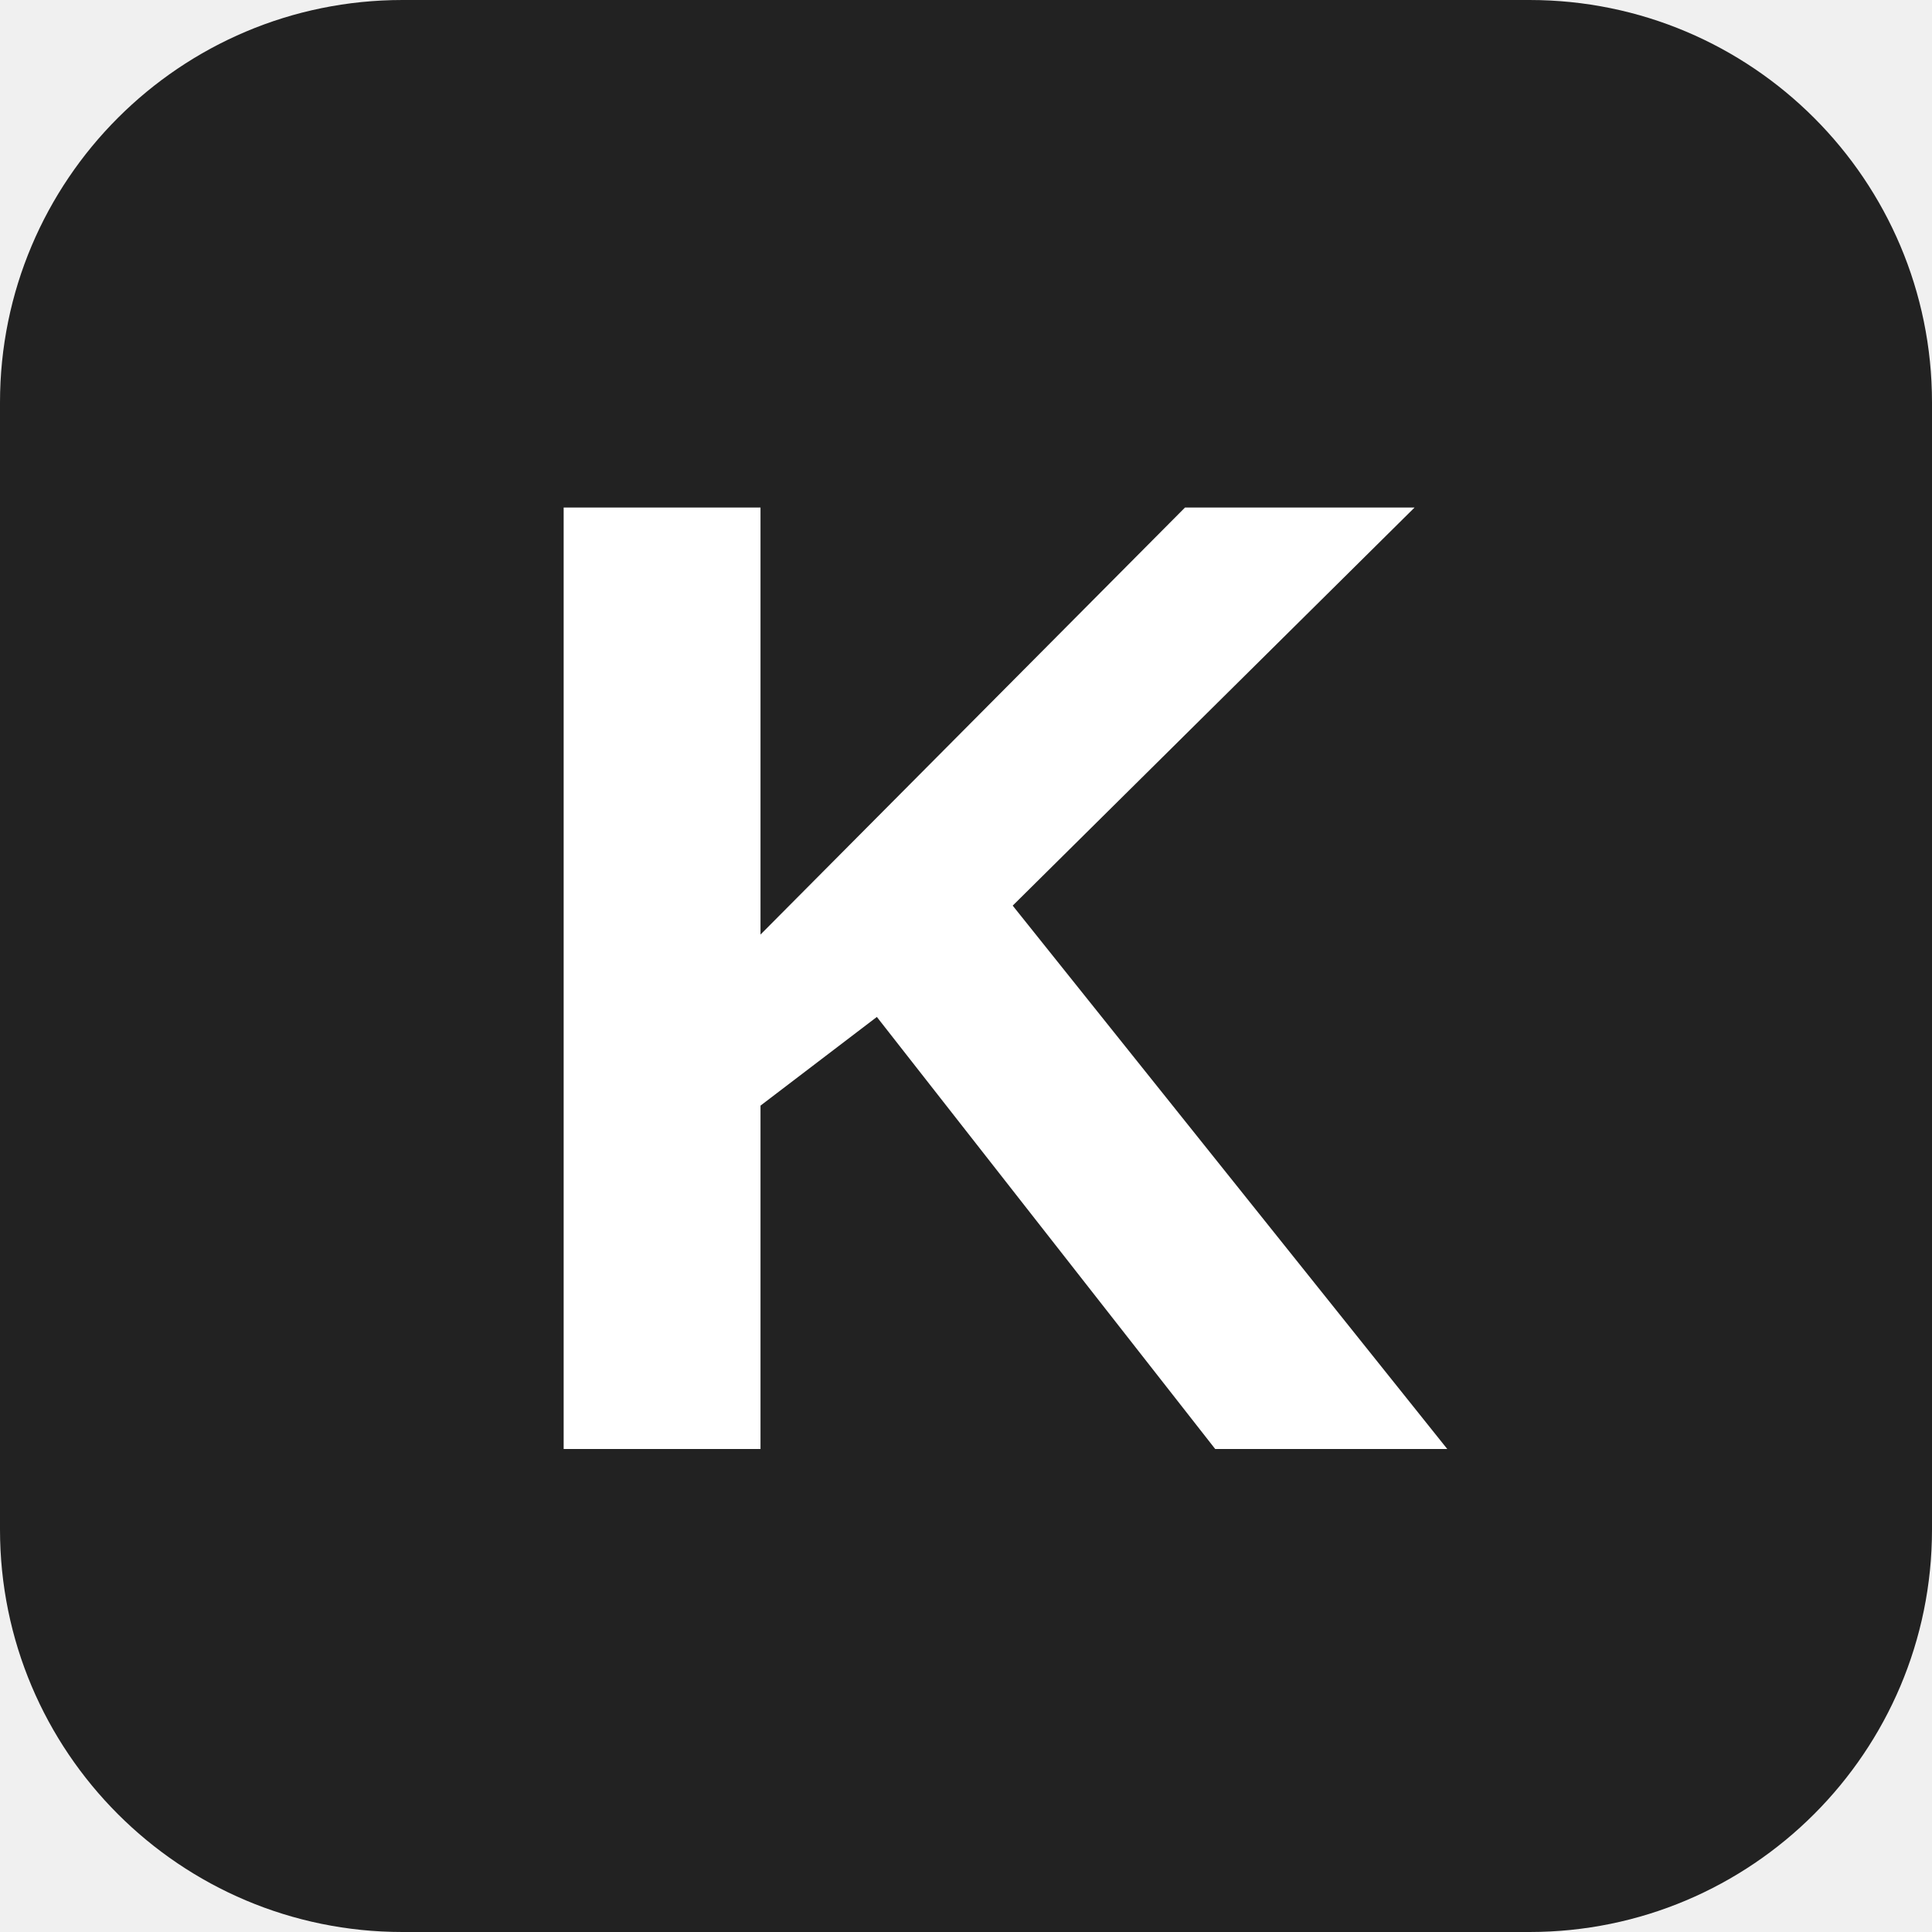
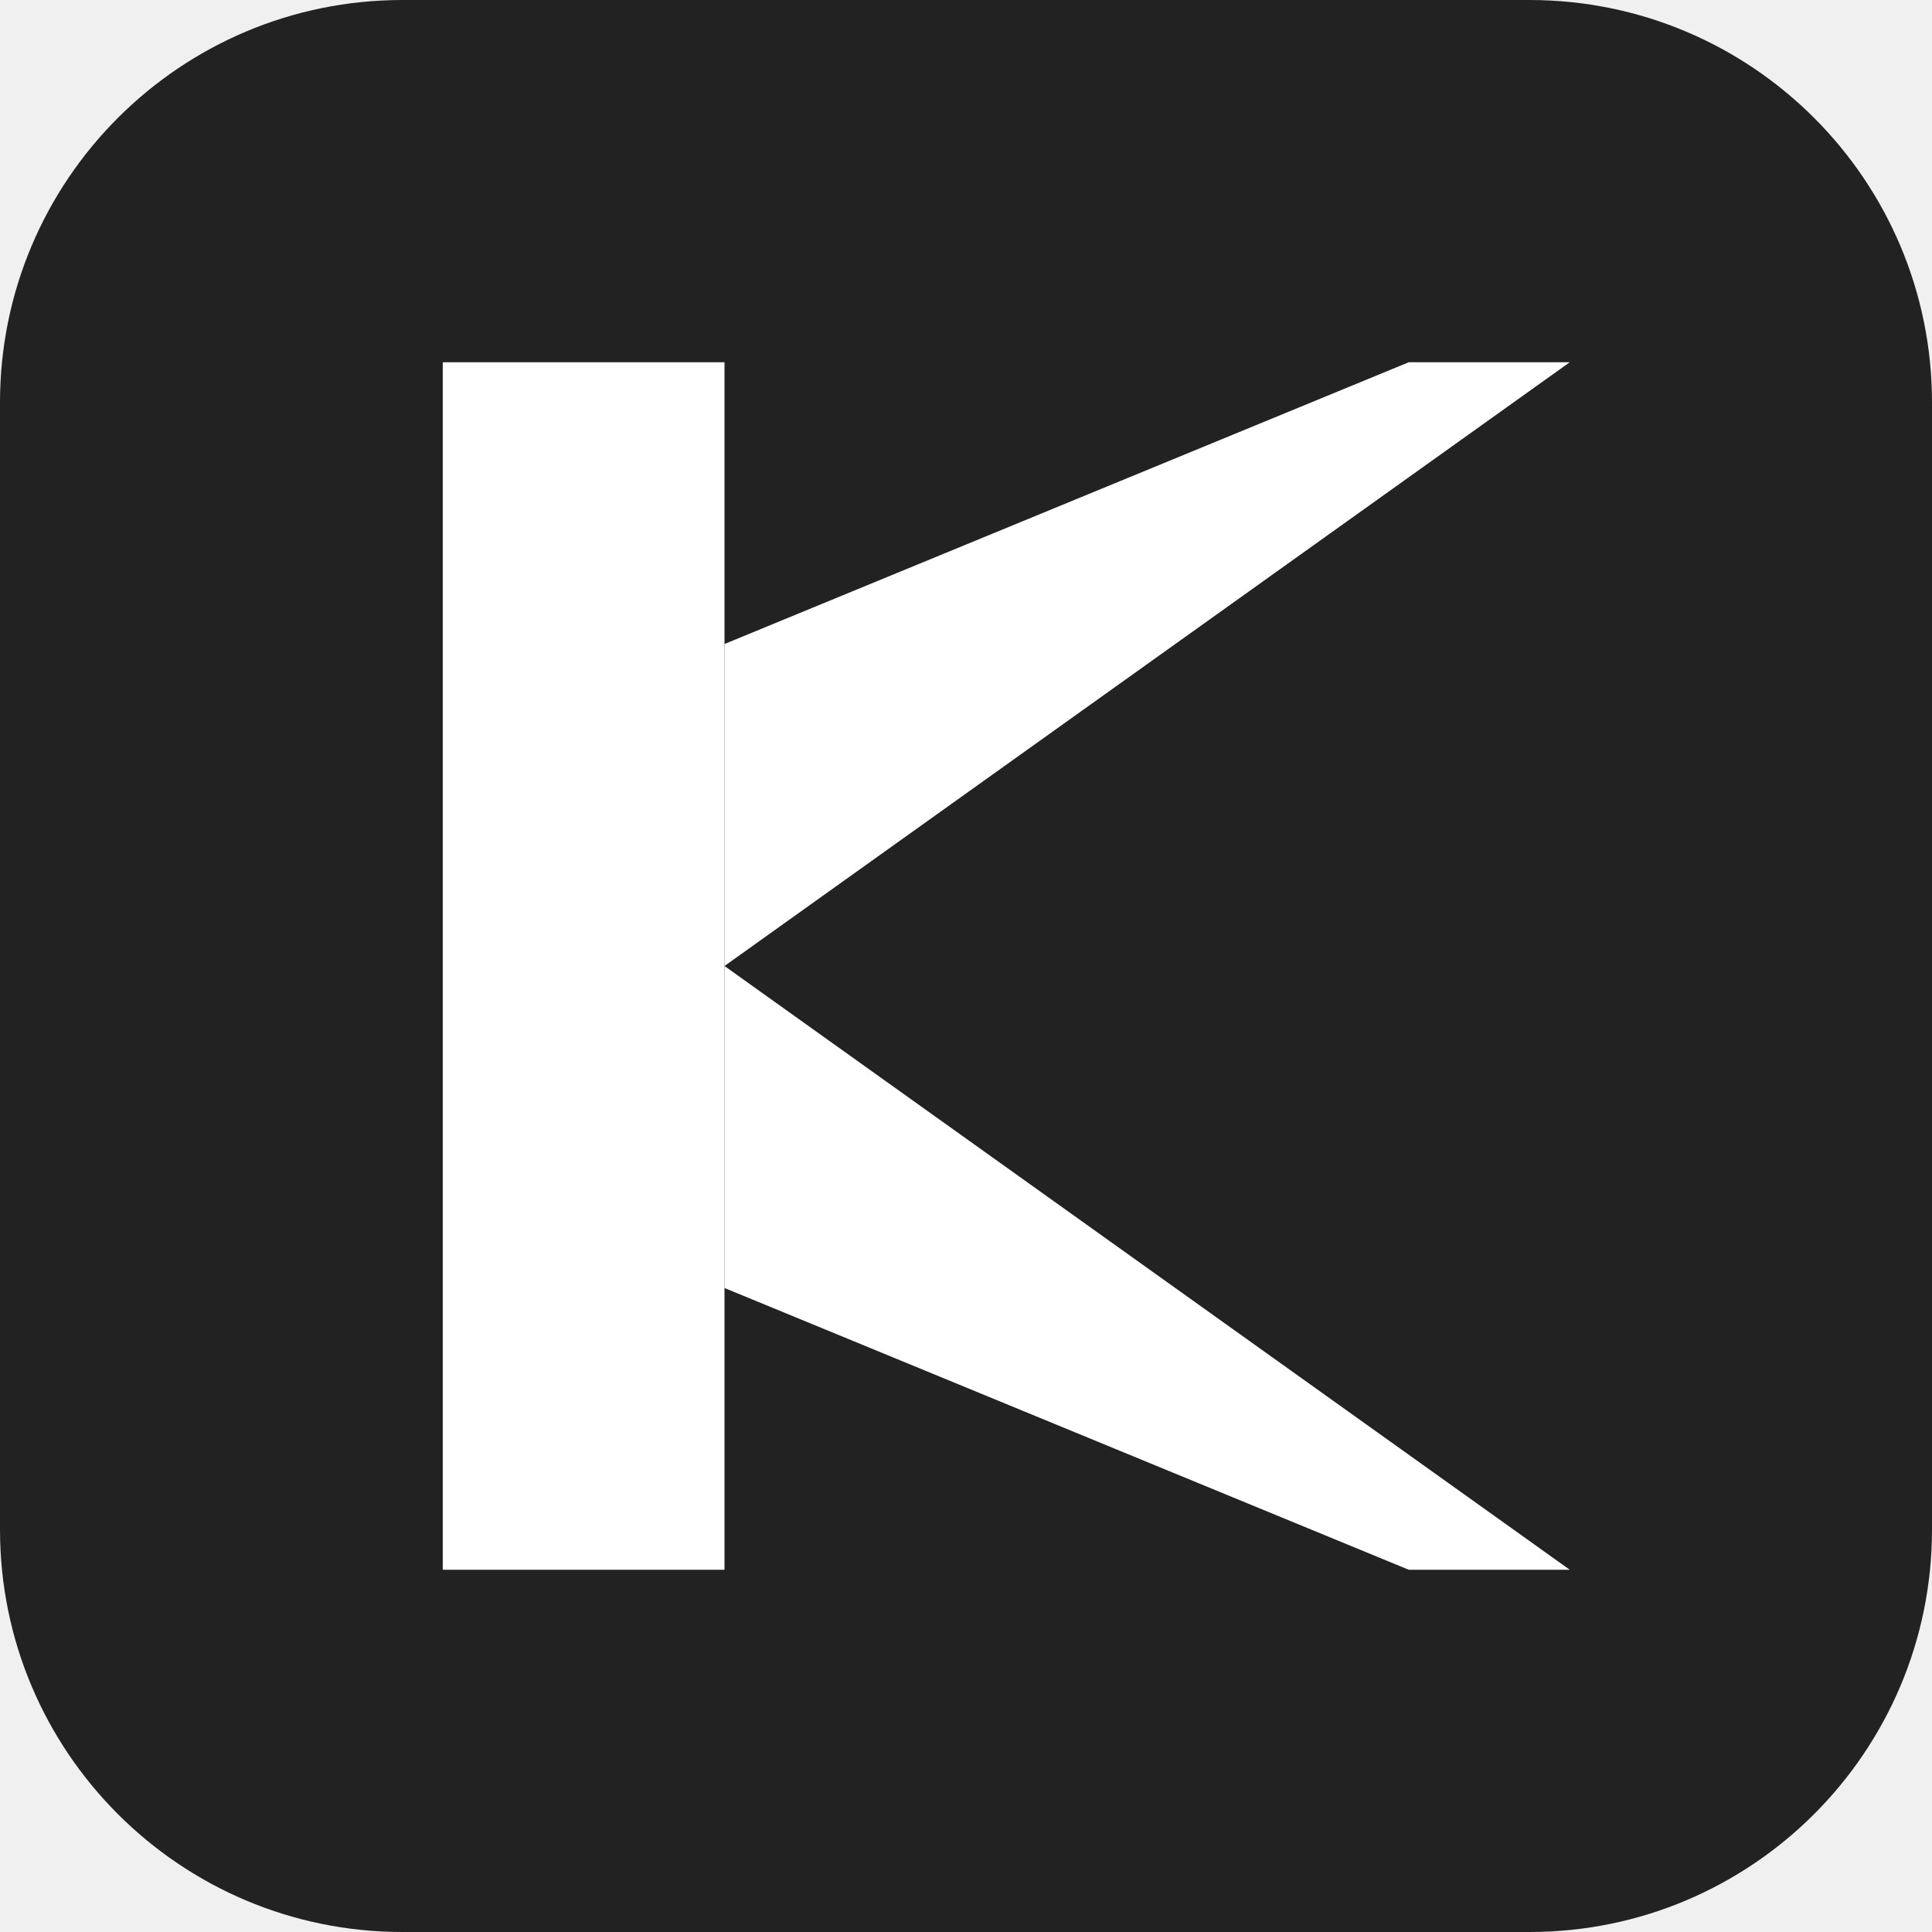
<svg xmlns="http://www.w3.org/2000/svg" width="48" height="48" viewBox="0 0 48 48">
  <rect width="48" height="48" rx="10" fill="#222222" />
-   <text x="24" y="36" font-family="Arial Black, Arial, sans-serif" font-weight="900" font-size="34" text-anchor="middle" fill="#ffffff" letter-spacing="-1">K</text>
+   <g fill="#ffffff">
+     <rect x="11" y="9" width="7" height="30" />
+     <polygon points="18,16 18,24 39,9 35,9" />
+     <polygon points="18,24 18,32 35,39 39,39" />
+   </g>
</svg>
